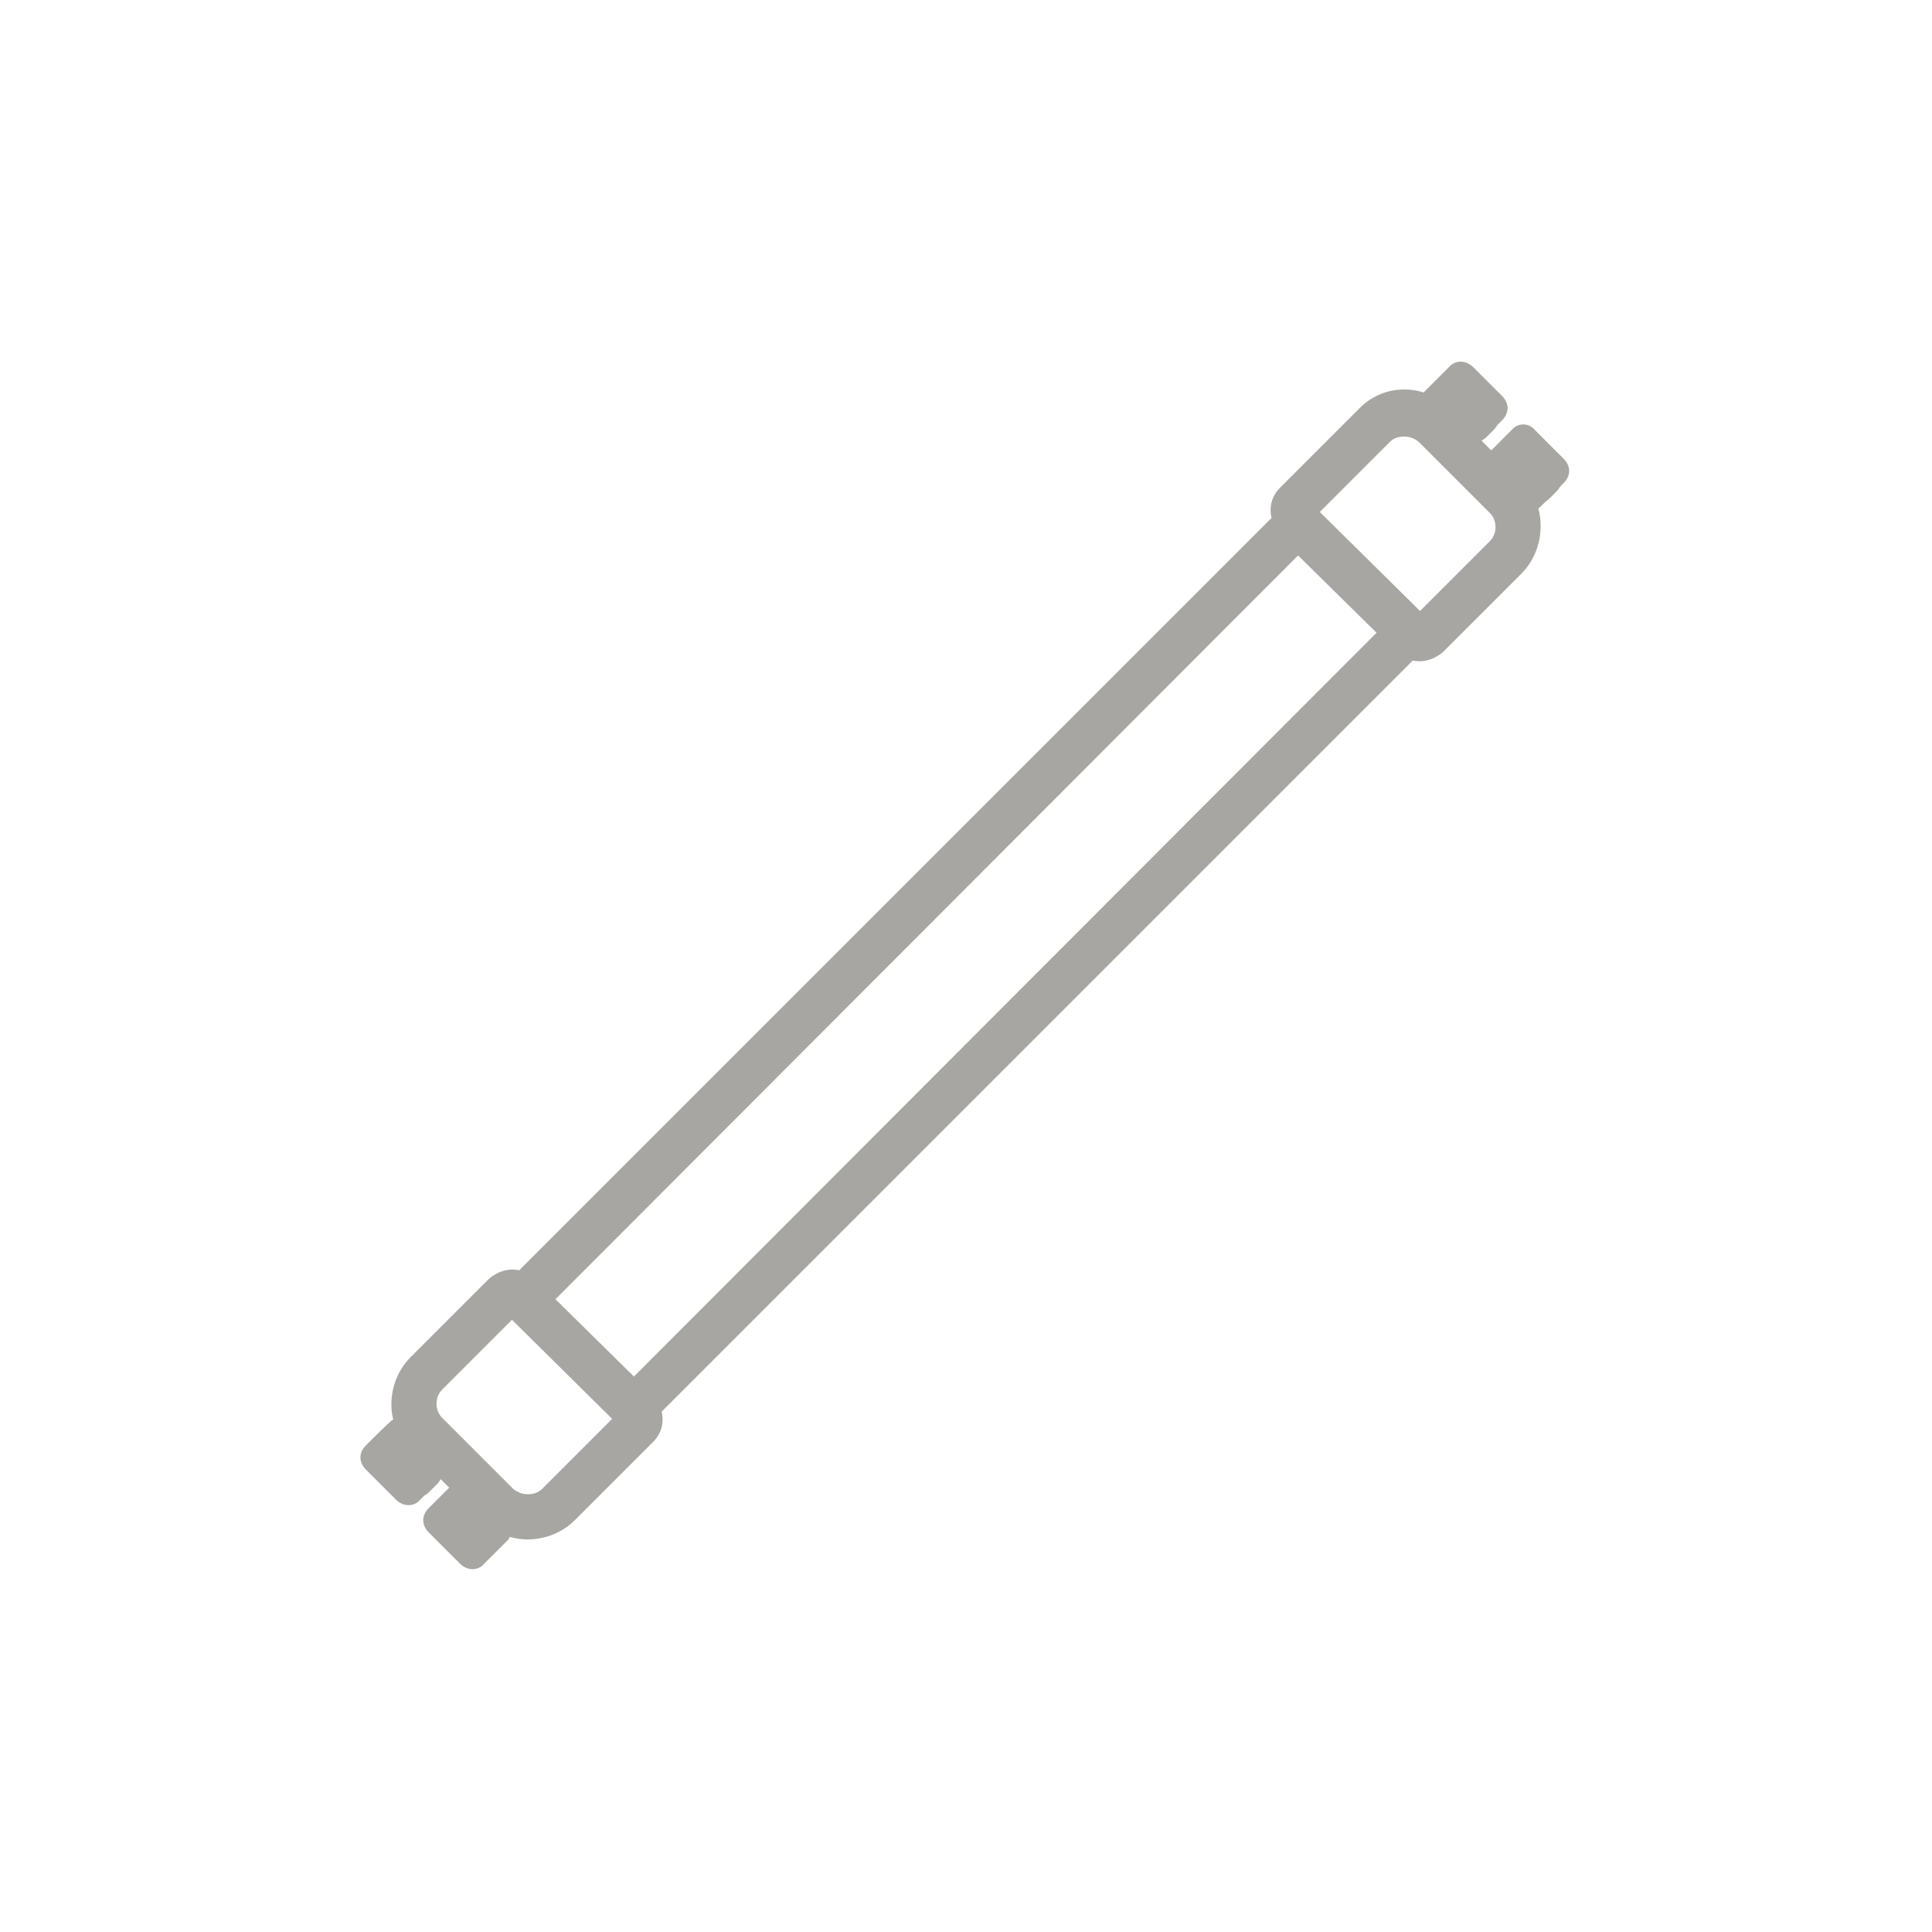
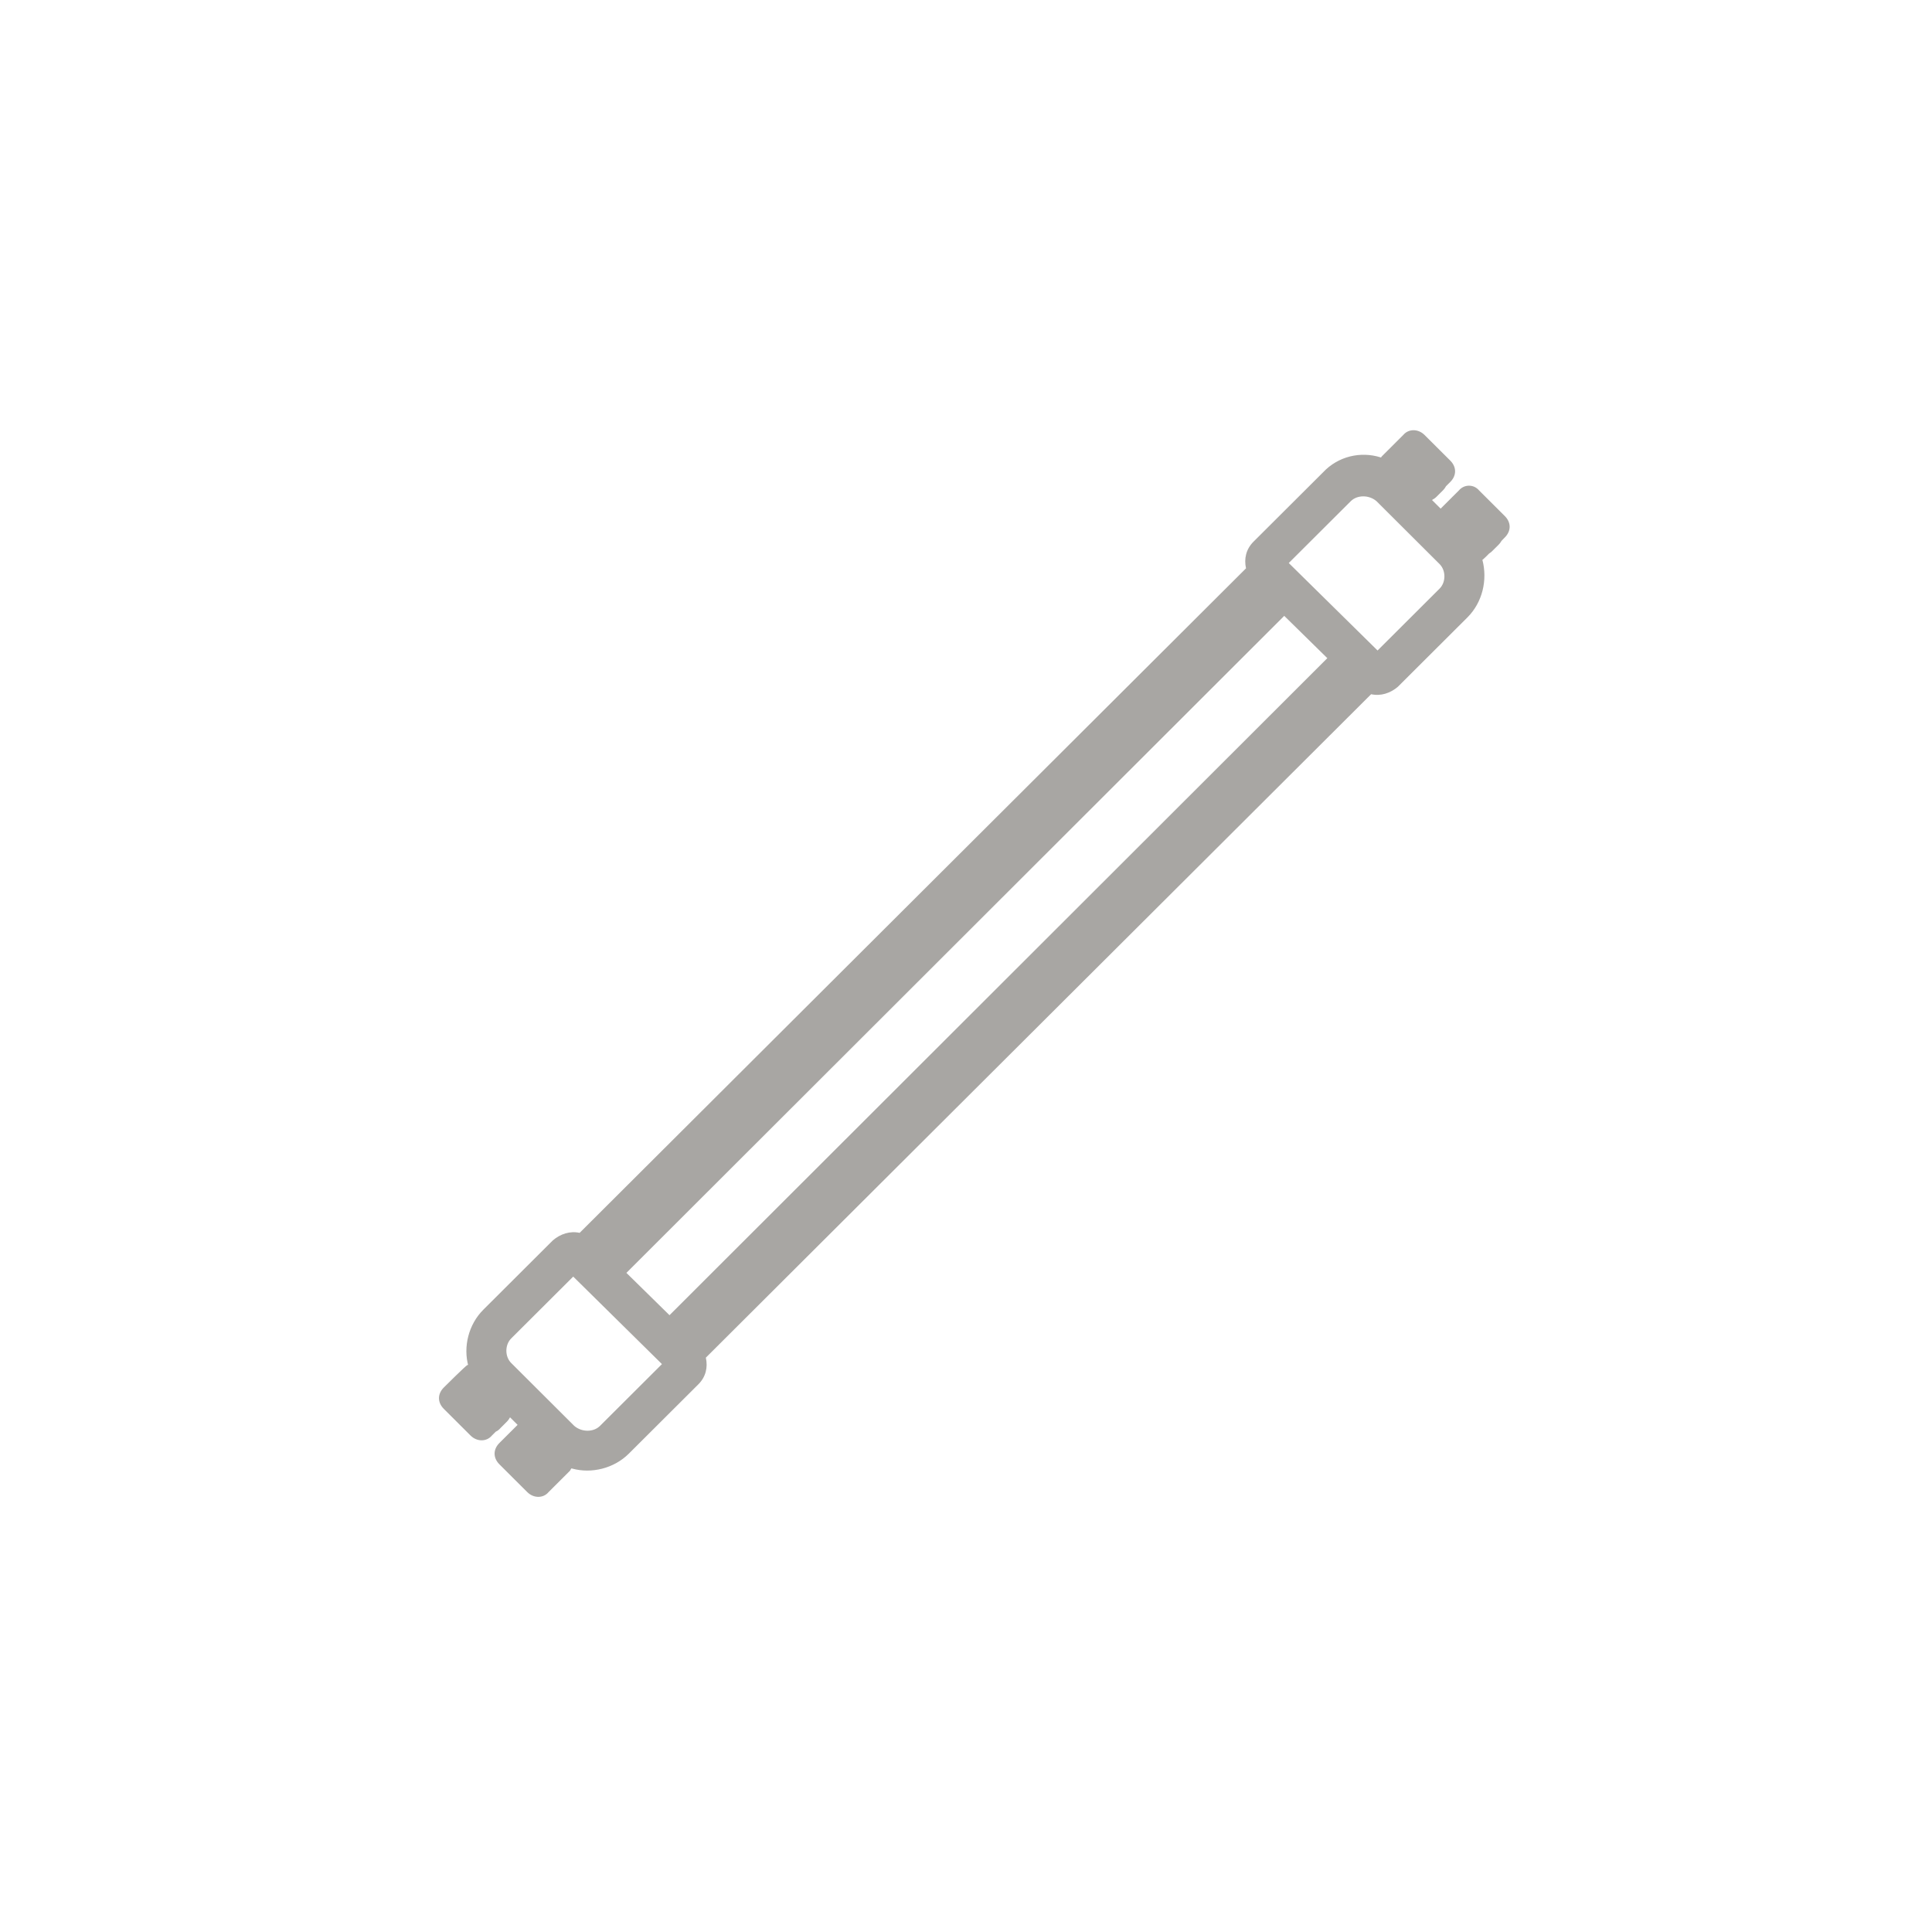
<svg xmlns="http://www.w3.org/2000/svg" version="1.1" id="Layer_1" x="0px" y="0px" width="160px" height="160px" viewBox="0 0 160 160" enable-background="new 0 0 160 160" xml:space="preserve">
  <g id="Symbols">
    <g id="Tubelight">
-       <path id="Stroke-3" fill="#A8A6A3" d="M125.4,38.4l-1.301,1.3l1,1l1-1L125.4,39l-1,1l1,1l1.3-1.3c0.2-0.2,0.399-0.5,0.399-0.9    c0-0.3,0-0.5-0.1-0.8c-0.1-0.1-0.2-0.3-0.3-0.4l-0.9-0.9l-1,1l1,1l0.601-0.6l-1-1l-1,1l2.399,2.4l1-1l-1-1l-0.6,0.6l1,1l1-1    l-0.9-0.9c-0.1-0.1-0.2-0.2-0.399-0.3c-0.2-0.1-0.5-0.2-0.801-0.1C125.9,38,125.6,38.2,125.4,38.4z M128.3,41.3l0.601-0.6    c0.6-0.6,0.6-1.4,0-2l-2.4-2.4c-0.6-0.6-1.5-0.6-2,0l-0.6,0.6c-0.5,0.5-0.601,1.3-0.101,1.9l-0.399,0.3c-0.601,0.6-0.601,1.4,0,2    l0.699,0.7c0.601,0.6,1.5,0.6,2,0l0.4-0.3C127,41.8,127.8,41.8,128.3,41.3z M117.6,50.6l-8.3-8.2l5.8-5.8c0.601-0.6,1.7-0.6,2.4,0    l5.9,5.9c0.6,0.6,0.6,1.7,0,2.3L117.6,50.6z M125.4,40.4L124,39l-4.5-4.5c-1.8-1.8-4.6-1.8-6.4,0l-6.5,6.5    c-0.699,0.7-0.699,1.9,0,2.6l9.7,9.6c0.7,0.7,1.9,0.7,2.601,0l6.5-6.5C127.2,45,127.2,42.2,125.4,40.4z M46,107.6L107.5,46    l6.5,6.4L52.5,114L46,107.6z M51.5,117c0.6,0.6,1.5,0.6,2,0L117,53.3c0.6-0.6,0.6-1.4,0-2l-8.5-8.4c-0.6-0.6-1.5-0.6-2,0L43,106.6    c-0.6,0.601-0.6,1.4,0,2L51.5,117z M51.4,118.3L51.4,118.3L51.4,118.3z M44.9,123.3c-0.6,0.601-1.7,0.601-2.4,0l-5.9-5.899    c-0.6-0.601-0.6-1.7,0-2.301l5.8-5.8l9,8.9c-0.4-0.4-0.4-1,0-1.4L44.9,123.3z M53.4,116.2l-9.7-9.601c-0.7-0.699-1.9-0.699-2.6,0    l-6.5,6.5c-1.8,1.801-1.8,4.601,0,6.301l5.9,5.899c1.8,1.8,4.6,1.8,6.4,0l6.5-6.5C54.2,118.1,54.2,117,53.4,116.2z M39.4,128.2    l1-1l-1-1l-0.6,0.6l1,1l1-1l-2.4-2.399l-1,1l1,1L39,125.8l-1-1l-1,1l0.9,0.9c0.1,0.1,0.2,0.2,0.4,0.3c0.2,0.1,0.5,0.2,0.8,0.1    c0.3,0,0.6-0.199,0.9-0.399l1.3-1.3l-1-1l-1,1L40,126.1l1-1l-1-1l-1.3,1.301c-0.2,0.199-0.4,0.5-0.4,0.899c0,0.3,0,0.5,0.1,0.8    c0.1,0.101,0.2,0.301,0.3,0.4L39.4,128.2z M41.8,126c0.6-0.6,0.6-1.4,0-2l-0.7-0.7c-0.6-0.6-1.5-0.6-2,0l-0.4,0.3    c-0.6-0.399-1.4-0.399-1.9,0.101l-0.6,0.6c-0.6,0.601-0.6,1.4,0,2l2.4,2.4c0.6,0.6,1.5,0.6,2,0l0.6-0.601    c0.5-0.5,0.6-1.3,0.1-1.899L41.8,126z M34.2,121l-0.6,0.6l1,1l1-1l-2.4-2.399l-1,1l1,1l0.6-0.601l-1-1l-1,1l0.9,0.9    c0.1,0.1,0.2,0.2,0.4,0.3c0.2,0.101,0.5,0.2,0.8,0.101c0.3,0,0.6-0.2,0.9-0.4l1.3-1.3l-1-1l-1,1l0.7,0.7l1-1l-1-1l-1.3,1.3    c-0.2,0.2-0.4,0.5-0.4,0.899c0,0.301,0,0.5,0.1,0.801c0.1,0.1,0.2,0.3,0.3,0.399l0.9,0.9l1-1L34.2,121z M36.7,120.8    c0.6-0.6,0.6-1.399,0-2l-0.7-0.7c-0.6-0.6-1.5-0.6-2,0l-0.3,0.301c-0.6-0.4-1.4-0.4-1.9,0.1l-0.6,0.6c-0.6,0.601-0.6,1.4,0,2    l2.4,2.4c0.6,0.6,1.5,0.6,2,0l0.6-0.6c0.5-0.5,0.6-1.301,0.1-1.9L36.7,120.8z M119.7,32.7l1,1l0.6-0.6l-1-1l-1,1l2.4,2.4l1-1l-1-1    l-0.601,0.6l1,1l1-1l-0.899-0.9c-0.101-0.1-0.2-0.2-0.4-0.3s-0.5-0.2-0.8-0.1c-0.3,0-0.6,0.2-0.9,0.4l-1.3,1.3l1,1l1-1l-0.7-0.7    l-1,1l1,1l1.301-1.3c0.199-0.2,0.399-0.5,0.399-0.9c0-0.3,0-0.5-0.1-0.8c-0.101-0.1-0.2-0.3-0.3-0.4l-0.9-0.9L119.7,32.7z     M118.2,33.9c-0.601,0.6-0.601,1.4,0,2l0.7,0.7c0.6,0.6,1.5,0.6,2,0l0.3-0.3c0.6,0.4,1.399,0.4,1.899-0.1l0.601-0.6    c0.6-0.6,0.6-1.4,0-2l-2.4-2.4c-0.6-0.6-1.5-0.6-2,0l-0.6,0.6c-0.5,0.5-0.601,1.3-0.101,1.9L118.2,33.9z M38.5,122.7l-0.7,0.7l1,1    l0.7-0.7L38.5,122.7z M125.2,35.6l-2,2c-0.2,0.2-0.4,0.5-0.4,0.8c0,0.5,0.101,0.9,0.4,1.2l1.2-0.8l-1-1l-0.7,0.7l1,1l1-1l-3.2-3.2    l-1,1l1,1l0.7-0.7l-1-1l-1,1l0.2,0.2c0.3,0.3,0.699,0.4,1.1,0.4s0.7-0.2,0.9-0.4l2-2c0.6-0.6,0.6-1.4,0-2l-2.4-2.4    c-0.6-0.6-1.5-0.6-2,0l-2,2c-0.3,0.4-0.4,0.6-0.4,0.8c0,0.6,0.2,0.9,0.4,1.2l0.2,0.2l1-1l-1-1l-0.8,0.8l1,1l0.8-1.2    c-0.3-0.2-0.601-0.3-0.9-0.5c-0.2-0.1-0.3-0.1-0.399-0.2c-1.9-0.6-4-0.1-5.4,1.4l-6.5,6.5c-0.7,0.7-0.9,1.6-0.7,2.5L43,105.2    c-0.9-0.2-1.8,0.1-2.5,0.7l-6.5,6.5c-1.4,1.399-1.9,3.5-1.4,5.3c0,0.1,0.1,0.3,0.1,0.399c0.2,0.5,0.3,0.801,0.5,1l1.2-0.8l-1-1    l-0.8,0.8l1,1l1-1l-0.3-0.3c-0.3-0.3-0.6-0.399-0.9-0.399c-0.4,0-0.7,0.1-0.9,0.199c-0.1,0-2.2,2.101-2.2,2.101    c-0.6,0.6-0.6,1.399,0,2l2.5,2.5c0.6,0.6,1.5,0.6,2,0l2-2c0.2-0.2,0.4-0.5,0.4-0.8c0-0.5-0.1-0.9-0.4-1.2l-0.2-0.2l-1,1l1,1    l0.7-0.7l-1-1l-1,1l3.2,3.2l1-1l0.3-0.3l-0.3-0.3c-0.6-0.601-1.5-0.601-2,0l-2,2c-0.6,0.6-0.6,1.399,0,2l2.6,2.6    c0.6,0.6,1.5,0.6,2,0l2-2c0.3-0.5,0.4-0.8,0.4-1c0-0.4-0.2-0.7-0.4-1l-0.3-0.3l-1,1l1,1l0.8-0.8l-1-1l-0.8,1.199    c0.3,0.2,0.6,0.301,0.9,0.5c0.3,0.101,0.4,0.2,0.6,0.2c1.8,0.5,3.9,0,5.3-1.399l6.5-6.5c0.7-0.7,0.9-1.601,0.7-2.5L117,54.7    c0.9,0.2,1.8-0.1,2.5-0.7l6.5-6.5c1.4-1.4,1.9-3.5,1.4-5.4c0-0.1-0.101-0.2-0.101-0.3c-0.2-0.5-0.3-0.8-0.5-1l-1.2,0.8l1,1    l0.801-0.8l-1-1l-1,1L125.6,42c0.301,0.3,0.601,0.4,0.9,0.4c0.5,0,0.7-0.1,0.9-0.3c0.1,0,2.1-2.1,2.1-2.1c0.6-0.6,0.6-1.4,0-2    l-2.4-2.4C126.6,35,125.7,35,125.2,35.6z M127.2,37.6h-2L127.6,40v-2l-2,2l1,1l1-1l-0.199-0.2c-0.101-0.1-0.2-0.2-0.301-0.2    c-0.3-0.1-0.6-0.2-0.8-0.2s-0.5,0.1-0.7,0.3c-0.1,0-0.899,0.9-0.899,0.9c-0.5,0.6-0.5,1.2-0.2,1.8c0.6,1,0.5,2.4-0.4,3.2l-6.5,6.4    c-0.6-0.5-1.399-0.4-1.899,0.1l-63.6,63.7c-0.5,0.5-0.6,1.3-0.1,1.9l-6.5,6.399c-0.9,0.9-2.2,1-3.2,0.4c-0.5-0.3-1.2-0.3-1.7,0.1    l-0.9,0.801c-0.3,0.399-0.4,0.699-0.4,1c0,0.199,0.1,0.399,0.2,0.6c0.1,0.1,0.1,0.2,0.2,0.3l0.3,0.3l1-1l-1-1l-2,2h2l-2.6-2.6v2    l2-2l-1-1l-1,1l0.3,0.3c0.1,0.101,0.2,0.2,0.3,0.2c0.2,0.1,0.4,0.2,0.6,0.2c0.3,0,0.6-0.101,0.9-0.3c0.1,0,0.8-0.801,0.8-0.801    c0.5-0.699,0.5-1.5,0-2l-3.2-3.199c-0.5-0.5-1.3-0.5-1.8-0.2c-0.1,0-0.9,0.8-0.9,0.8c-0.3,0.4-0.4,0.6-0.4,0.8    c0,0.3,0,0.601,0.2,0.8c0.1,0.101,0.1,0.2,0.2,0.301l0.2,0.199l1-1l-1-1l-2,2h2l-2.5-2.5v2l2-2l-1-1l-1,1l0.3,0.301    c0.1,0.1,0.2,0.199,0.3,0.199c0.2,0.101,0.5,0.2,0.7,0.2c0.3,0,0.6-0.1,0.8-0.3c0.1,0,0.9-0.9,0.9-0.9c0.5-0.6,0.5-1.199,0.2-1.8    c-0.6-1-0.5-2.399,0.4-3.2l6.5-6.399c0.6,0.5,1.4,0.399,1.9-0.101l63.6-63.7c0.5-0.5,0.6-1.3,0.1-1.9l6.5-6.4    c0.9-0.9,2.2-1,3.2-0.4c0.5,0.3,1.2,0.3,1.7-0.1l0.899-0.8c0.301-0.4,0.4-0.6,0.4-0.8c0-0.3,0-0.6-0.2-0.9    c-0.1-0.1-0.1-0.2-0.2-0.3l-0.199-0.2l-1,1l1,1l2-2h-2l2.399,2.4v-2l-2,2l1,1l1-1l-0.2-0.2c-0.1-0.1-0.199-0.2-0.3-0.2    c-0.3-0.1-0.6-0.2-0.8-0.2s-0.5,0.1-0.7,0.3c-0.1,0-0.8,0.8-0.8,0.8c-0.5,0.7-0.5,1.5,0,2l3.2,3.2c0.5,0.5,1.3,0.5,1.8,0.2    c0.1,0,0.9-0.8,0.9-0.8c0.3-0.3,0.399-0.6,0.399-0.8c0-0.3,0-0.6-0.2-0.9c-0.1-0.1-0.1-0.2-0.199-0.3l-1.2,0.8l1,1L127.2,37.6z" />
+       <path id="Stroke-3" fill="#A8A6A3" d="M120.992,43.094l-1.152,1.148l0.887,0.884l0.886-0.883l-0.619-0.618l-0.886,0.883    l0.886,0.883l1.15-1.148c0.178-0.177,0.354-0.442,0.354-0.796c0.001-0.264,0.001-0.441-0.089-0.706    c-0.091-0.089-0.178-0.265-0.266-0.354l-0.798-0.794l-0.886,0.883l0.886,0.884l0.533-0.53l-0.885-0.883l-0.887,0.883l2.124,2.12    l0.887-0.883l-0.887-0.883l-0.53,0.53l0.885,0.884l0.887-0.883l-0.799-0.795c-0.088-0.088-0.175-0.176-0.352-0.265    c-0.178-0.088-0.442-0.176-0.709-0.088C121.436,42.74,121.17,42.917,120.992,43.094z M123.562,45.655l0.532-0.529    c0.532-0.531,0.532-1.237-0.001-1.767l-2.125-2.121c-0.532-0.53-1.328-0.529-1.771,0l-0.533,0.53    c-0.443,0.441-0.532,1.148-0.09,1.677l-0.354,0.265c-0.531,0.531-0.532,1.237,0.001,1.768l0.619,0.618    c0.533,0.53,1.329,0.53,1.771,0l0.355-0.265C122.41,46.097,123.117,46.096,123.562,45.655z M114.084,53.871l-7.354-7.244    l5.138-5.123c0.534-0.53,1.507-0.53,2.127,0l5.226,5.211c0.531,0.53,0.531,1.502,0,2.032L114.084,53.871z M120.992,44.86    l-1.24-1.236l-3.985-3.975c-1.595-1.59-4.074-1.59-5.67-0.001l-5.758,5.742c-0.619,0.619-0.619,1.679,0,2.297l8.592,8.479    c0.621,0.618,1.685,0.618,2.304,0l5.759-5.742C122.587,48.923,122.587,46.45,120.992,44.86z M50.661,104.22l54.476-54.413    l5.757,5.653l-54.476,54.414L50.661,104.22z M55.532,112.523c0.533,0.529,1.328,0.529,1.772,0l56.248-56.269    c0.531-0.53,0.53-1.236,0-1.767l-7.529-7.419c-0.531-0.531-1.329-0.53-1.771,0l-56.248,56.269c-0.532,0.531-0.532,1.236,0,1.767    L55.532,112.523z M55.443,113.671L55.443,113.671L55.443,113.671z M49.687,118.088c-0.532,0.53-1.506,0.531-2.127,0l-5.226-5.211    c-0.532-0.529-0.531-1.5,0-2.032l5.138-5.123l7.972,7.862c-0.354-0.354-0.355-0.884,0-1.237L49.687,118.088z M57.215,111.817    l-8.592-8.48c-0.62-0.618-1.683-0.618-2.303,0l-5.757,5.741c-1.596,1.591-1.596,4.063,0,5.565l5.226,5.211    c1.594,1.59,4.075,1.59,5.668-0.001l5.758-5.741C57.923,113.495,57.923,112.522,57.215,111.817z M44.813,122.417l0.886-0.883    l-0.887-0.884l-0.529,0.529l0.884,0.884l0.886-0.884l-2.126-2.119l-0.886,0.883l0.886,0.884l0.533-0.531l-0.885-0.883    l-0.886,0.884l0.796,0.795c0.089,0.087,0.177,0.177,0.354,0.265c0.178,0.088,0.443,0.178,0.709,0.089    c0.265,0,0.532-0.177,0.796-0.352l1.153-1.15l-0.886-0.883l-0.886,0.883l0.62,0.618l0.886-0.884l-0.886-0.883l-1.151,1.148    c-0.177,0.177-0.354,0.442-0.354,0.795c-0.001,0.264-0.001,0.44,0.088,0.707c0.087,0.09,0.177,0.265,0.267,0.354L44.813,122.417z     M46.939,120.474c0.532-0.53,0.532-1.237,0-1.767l-0.619-0.619c-0.532-0.529-1.33-0.53-1.773,0l-0.354,0.266    c-0.532-0.353-1.24-0.353-1.684,0.091l-0.531,0.528c-0.533,0.532-0.533,1.237,0,1.768l2.125,2.12c0.532,0.53,1.329,0.53,1.771,0    l0.533-0.533c0.442-0.44,0.532-1.147,0.087-1.676L46.939,120.474z M40.208,116.057l-0.532,0.53l0.887,0.884l0.886-0.884    l-2.126-2.118l-0.886,0.884l0.886,0.883l0.531-0.532l-0.886-0.883l-0.885,0.883l0.797,0.796c0.088,0.088,0.177,0.176,0.354,0.264    c0.178,0.089,0.443,0.178,0.708,0.09c0.267,0,0.532-0.176,0.797-0.353l1.153-1.147l-0.886-0.884l-0.886,0.884l0.62,0.616    l0.886-0.883l-0.886-0.883l-1.151,1.149c-0.177,0.175-0.354,0.441-0.355,0.792c0,0.266,0,0.441,0.09,0.707    c0.087,0.091,0.177,0.267,0.265,0.353l0.797,0.797l0.886-0.883L40.208,116.057z M42.422,115.881c0.531-0.53,0.531-1.237,0-1.768    l-0.62-0.618c-0.531-0.53-1.328-0.53-1.771-0.001l-0.267,0.266c-0.531-0.352-1.24-0.351-1.683,0.091l-0.531,0.53    c-0.532,0.532-0.531,1.235,0,1.768l2.125,2.118c0.531,0.531,1.328,0.531,1.771,0l0.531-0.531c0.443-0.442,0.532-1.149,0.089-1.678    L42.422,115.881z M115.944,38.06l0.885,0.883l0.531-0.53l-0.886-0.883l-0.886,0.883l2.126,2.12l0.886-0.884l-0.885-0.883    l-0.533,0.53l0.887,0.883l0.886-0.883l-0.797-0.795c-0.09-0.089-0.178-0.177-0.354-0.266c-0.178-0.088-0.442-0.176-0.708-0.088    c-0.267,0-0.531,0.177-0.798,0.354l-1.152,1.148l0.887,0.883l0.886-0.883l-0.62-0.619l-0.887,0.883l0.887,0.883l1.151-1.148    c0.177-0.177,0.354-0.441,0.354-0.795c0-0.265-0.001-0.441-0.089-0.706c-0.089-0.088-0.177-0.265-0.266-0.354l-0.797-0.795    L115.944,38.06z M114.615,39.119c-0.532,0.53-0.532,1.237,0,1.766l0.62,0.619c0.531,0.53,1.329,0.53,1.771,0l0.266-0.265    c0.531,0.354,1.239,0.354,1.683-0.088l0.532-0.53c0.53-0.53,0.53-1.236-0.001-1.767l-2.125-2.119    c-0.532-0.531-1.329-0.531-1.772-0.001l-0.531,0.53c-0.442,0.441-0.532,1.149-0.089,1.679L114.615,39.119z M44.017,117.56    l-0.621,0.618l0.886,0.883l0.62-0.618L44.017,117.56z M120.815,40.62l-1.772,1.767c-0.177,0.177-0.354,0.442-0.354,0.707    c0,0.442,0.09,0.795,0.354,1.061l1.063-0.707l-0.886-0.884l-0.62,0.619l0.885,0.883l0.886-0.883l-2.834-2.827l-0.886,0.883    l0.886,0.883l0.62-0.618l-0.886-0.883l-0.887,0.883l0.179,0.176c0.265,0.265,0.618,0.354,0.974,0.354    c0.354,0,0.62-0.177,0.798-0.354l1.771-1.767c0.53-0.529,0.531-1.236,0-1.767l-2.127-2.12c-0.531-0.53-1.328-0.53-1.771,0    l-1.771,1.767c-0.266,0.353-0.354,0.53-0.354,0.708c0,0.529,0.177,0.794,0.354,1.059l0.178,0.177l0.886-0.884l-0.886-0.883    l-0.708,0.706l0.885,0.883l0.709-1.059c-0.267-0.178-0.532-0.266-0.798-0.442c-0.178-0.089-0.266-0.088-0.354-0.177    c-1.681-0.53-3.542-0.088-4.781,1.237l-5.758,5.741c-0.62,0.619-0.796,1.414-0.62,2.208L48.003,102.1    c-0.797-0.176-1.595,0.089-2.215,0.619l-5.757,5.741c-1.24,1.235-1.683,3.092-1.24,4.682c0,0.089,0.089,0.265,0.089,0.354    c0.177,0.441,0.265,0.707,0.443,0.884l1.062-0.709l-0.886-0.883l-0.709,0.708l0.886,0.884l0.885-0.884l-0.266-0.267    c-0.265-0.265-0.531-0.352-0.796-0.352c-0.355,0-0.621,0.088-0.797,0.177c-0.089-0.001-1.949,1.854-1.949,1.854    c-0.532,0.53-0.531,1.236,0.001,1.767l2.214,2.209c0.531,0.529,1.328,0.529,1.771-0.001l1.771-1.766    c0.178-0.177,0.355-0.441,0.355-0.707c0-0.441-0.088-0.795-0.354-1.061l-0.177-0.177l-0.886,0.885l0.886,0.883l0.62-0.619    l-0.886-0.883l-0.886,0.884l2.835,2.826l0.886-0.883L45.167,118l-0.265-0.264c-0.532-0.533-1.329-0.532-1.771-0.001l-1.772,1.767    c-0.532,0.529-0.532,1.234,0,1.767l2.303,2.297c0.531,0.529,1.329,0.53,1.771,0l1.772-1.767c0.265-0.442,0.354-0.707,0.354-0.884    c0-0.354-0.177-0.619-0.353-0.884l-0.267-0.265l-0.885,0.883l0.886,0.885l0.71-0.707l-0.887-0.884l-0.709,1.06    c0.267,0.176,0.532,0.266,0.797,0.441c0.266,0.089,0.354,0.175,0.531,0.176c1.596,0.441,3.455-0.001,4.695-1.235l5.758-5.741    c0.621-0.617,0.797-1.416,0.62-2.208l55.096-54.944c0.798,0.177,1.596-0.087,2.216-0.617l5.757-5.742    c1.241-1.236,1.684-3.092,1.241-4.77c-0.001-0.089-0.092-0.178-0.091-0.265c-0.176-0.442-0.266-0.707-0.443-0.884l-1.062,0.708    l0.886,0.883l0.709-0.708l-0.885-0.883l-0.886,0.883l0.177,0.177c0.266,0.264,0.533,0.353,0.797,0.353    c0.443,0,0.62-0.088,0.798-0.265c0.088,0,1.859-1.855,1.859-1.855c0.531-0.53,0.531-1.236,0-1.767l-2.127-2.12    C122.055,40.09,121.258,40.09,120.815,40.62z M122.587,42.387l-1.772,0l2.126,2.12V42.74l-1.771,1.767l0.886,0.883l0.886-0.883    l-0.176-0.176c-0.09-0.088-0.177-0.177-0.267-0.177c-0.266-0.089-0.531-0.177-0.708-0.177s-0.443,0.088-0.621,0.265    c-0.088,0-0.794,0.795-0.794,0.795c-0.443,0.53-0.444,1.06-0.178,1.59c0.532,0.883,0.443,2.12-0.354,2.827l-5.758,5.653    c-0.532-0.441-1.238-0.354-3.462-1.3l-56.336,56.268c1.337,1.829,1.248,2.536,1.69,3.066l-5.758,5.653    c-0.797,0.794-1.949,0.883-2.834,0.352c-0.443-0.265-1.062-0.264-1.506,0.09l-0.797,0.707c-0.266,0.352-0.354,0.618-0.354,0.885    c0,0.174,0.088,0.351,0.177,0.528c0.088,0.088,0.088,0.177,0.178,0.266l0.265,0.265l0.886-0.884l-0.885-0.884l-1.772,1.768h1.772    l-2.303-2.297v1.767l1.772-1.767l-0.887-0.884l-0.885,0.884l0.267,0.266c0.088,0.088,0.176,0.176,0.266,0.176    c0.177,0.089,0.353,0.178,0.53,0.177c0.265,0,0.532-0.088,0.797-0.265c0.088,0,0.708-0.707,0.708-0.707    c0.443-0.617,0.443-1.325,0-1.766l-2.834-2.827c-0.443-0.441-1.152-0.44-1.594-0.177c-0.088,0-0.798,0.706-0.798,0.706    c-0.266,0.354-0.354,0.53-0.354,0.707c0,0.266,0,0.531,0.177,0.707c0.09,0.09,0.089,0.177,0.177,0.266l0.178,0.175l0.885-0.883    l-0.885-0.883l-1.772,1.766h1.772l-2.215-2.208l0,1.768l1.771-1.768l-0.886-0.883l-0.886,0.883l0.266,0.267    c0.088,0.09,0.177,0.176,0.266,0.176c0.177,0.09,0.442,0.178,0.62,0.177c0.267,0,0.532-0.088,0.709-0.265    c0.088,0,0.797-0.796,0.797-0.796c0.443-0.529,0.443-1.06,0.177-1.589c-0.532-0.884-0.442-2.12,0.354-2.828l5.758-5.65    c0.53,0.441,1.24,0.351,3.726,1.954l56.337-56.268c-1.601-2.486-1.512-3.192-1.955-3.723l5.758-5.653    c0.797-0.796,1.948-0.884,2.834-0.354c0.443,0.265,1.063,0.265,1.506-0.088l0.797-0.707c0.267-0.353,0.353-0.53,0.353-0.707    c0-0.264,0-0.529-0.177-0.794c-0.088-0.088-0.088-0.177-0.176-0.265l-0.177-0.177l-0.885,0.884l0.885,0.883l1.772-1.766l-1.772,0    l2.124,2.12v-1.767l-1.771,1.767l0.886,0.884l0.886-0.884l-0.176-0.176c-0.09-0.088-0.176-0.176-0.267-0.176    c-0.267-0.089-0.531-0.177-0.709-0.177c-0.177,0-0.443,0.088-0.62,0.265c-0.088,0-0.708,0.706-0.708,0.706    c-0.443,0.619-0.443,1.325-0.001,1.767l2.835,2.827c0.442,0.441,1.151,0.442,1.595,0.176c0.09,0,0.795-0.707,0.795-0.707    c0.268-0.265,0.355-0.529,0.354-0.707c0-0.265,0-0.53-0.178-0.795c-0.088-0.088-0.088-0.176-0.176-0.264l-1.062,0.706l0.886,0.883    L122.587,42.387z" />
    </g>
  </g>
</svg>
